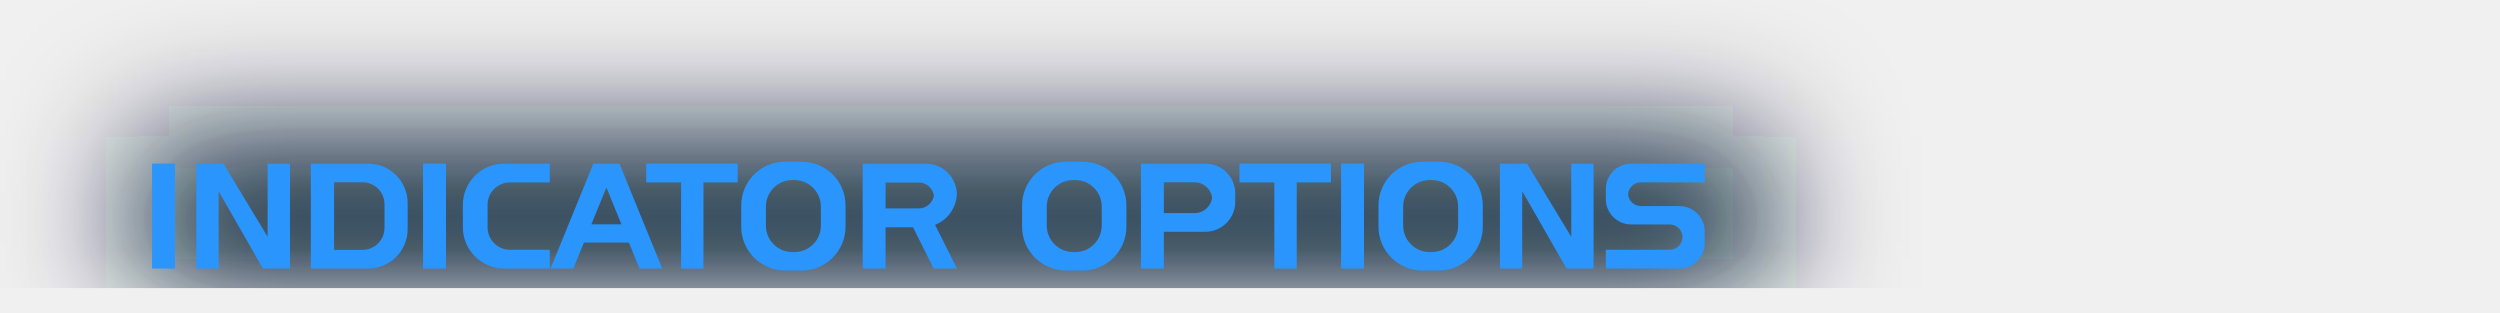
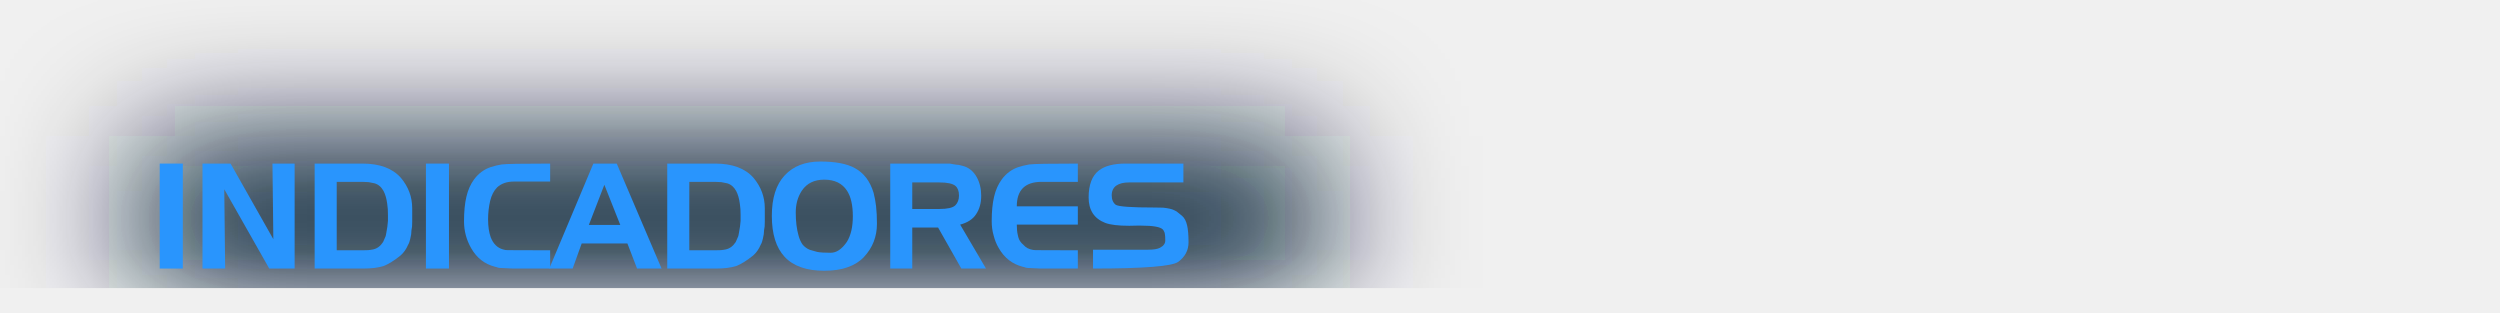
<svg xmlns="http://www.w3.org/2000/svg" width="512" height="64" viewBox="0 0 512 64">
  <defs>
-     <path id="gA" d="M8.77,0L14.11,0L22.88,21.5L18.21,21.5L16.04,16.18L6.84,16.18L4.66,21.5L0,21.5ZM8.36,12.44L14.52,12.44L11.44,4.9Z" />
-     <path id="gC" d="M0,8.47C0,3.79 3.79,0 8.47,0L17.81,0L17.81,3.85L9.66,3.85C7.12,3.85 5.07,5.9 5.07,8.43L5.07,13.07C5.07,15.6 7.12,17.66 9.66,17.66L17.81,17.66L17.81,21.5L8.47,21.5C3.79,21.5 0,17.71 0,13.03Z" />
-     <path id="gD" d="M0,0L11.75,0C16.21,0 19.83,3.62 19.83,8.08L19.83,13.42C19.83,17.88 16.21,21.5 11.75,21.5L0,21.5ZM4.76,17.67L10.59,17.67C13.07,17.67 15.08,15.66 15.08,13.18L15.08,8.32C15.08,5.84 13.07,3.83 10.59,3.83L4.76,3.83Z" />
-     <path id="gI" d="M0,0L4.7,0L4.7,21.5L0,21.5Z" />
-     <path id="gN" d="M0,0L5.55,0L14.61,15L14.61,0L19.19,0L19.19,21.5L13.64,21.5L4.57,5.65L4.57,21.5L0,21.5Z" />
-     <path id="gO" d="M0,8.58C0,3.62 4.02,-0.4 8.98,-0.4L12.39,-0.4C17.35,-0.4 21.37,3.62 21.37,8.58L21.37,12.92C21.37,17.88 17.35,21.9 12.39,21.9L8.98,21.9C4.02,21.9 0,17.88 0,12.92ZM5.06,12.7C5.06,15.7 7.5,18.13 10.49,18.13L10.88,18.13C13.88,18.13 16.31,15.7 16.31,12.7L16.31,8.8C16.31,5.8 13.88,3.37 10.88,3.37L10.49,3.37C7.5,3.37 5.06,5.8 5.06,8.8Z" />
-     <path id="gP" d="M0,0L13.22,0C16.59,0 19.32,2.73 19.32,6.09L19.32,7.84C19.32,11.22 16.57,13.97 13.18,13.97L4.7,13.97L4.7,21.5L0,21.5ZM4.7,10.14L10.97,10.14C12.98,10.14 14.62,8.5 14.62,6.49L14.62,7.48C14.62,5.47 12.98,3.83 10.97,3.83L4.7,3.83Z" />
-     <path id="gR" d="M0,0L12.89,0C16.43,0 19.3,2.87 19.3,6.41L19.3,5.95C19.3,9.88 16.11,13.06 12.18,13.06L4.69,13.06L4.69,21.5L0,21.5ZM4.69,9.18L11.49,9.18C13.21,9.18 14.61,7.78 14.61,6.06L14.61,7C14.61,5.28 13.21,3.88 11.49,3.88L4.69,3.88ZM9.81,12.06L14.58,12.06L19.3,21.5L14.53,21.5Z" />
-     <path id="gS" d="M20.26,0L20.26,3.84L7.18,3.84C5.73,3.84 4.55,5.02 4.55,6.47L4.55,6.07C4.55,7.52 5.73,8.7 7.18,8.7L15.05,8.7C17.93,8.7 20.26,11.03 20.26,13.91L20.26,16.29C20.26,19.17 17.93,21.5 15.05,21.5L0,21.5L0,17.66L13.08,17.66C14.53,17.66 15.71,16.48 15.71,15.03L15.71,15.11C15.71,13.65 14.53,12.47 13.08,12.47L5.21,12.47C2.33,12.47 0,10.14 0,7.27L0,5.21C0,2.33 2.33,0 5.21,0Z" />
-     <path id="gT" d="M0,0L18.74,0L18.74,3.85L11.73,3.85L11.73,21.5L7.14,21.5L7.14,3.85L0,3.85Z" />
    <filter id="soft" filterUnits="userSpaceOnUse" x="-60" y="-60" width="632" height="184">
-       <feGaussianBlur stdDeviation="13.6 13.47" />
+       <feGaussianBlur stdDeviation="14.23 13.06" />
    </filter>
    <mask id="cut" maskUnits="userSpaceOnUse" x="0" y="0" width="512" height="64">
      <rect width="512" height="59" fill="#fff" />
    </mask>
  </defs>
  <g mask="url(#cut)">
-     <rect width="512" height="64" fill="none" />
-     <rect x="28.19" y="28.18" width="333.14" height="40.55" fill="#021931" fill-opacity="0.907" filter="url(#soft)" />
+     <rect x="29.08" y="28.05" width="240.73" height="40.95" fill="#021931" fill-opacity="0.893" filter="url(#soft)" />
  </g>
-   <g id="text" fill="#2995fd">
-     <use href="#gI" transform="translate(31.15,33.5)" />
-     <use href="#gN" transform="translate(40.2,33.5)" />
-     <use href="#gD" transform="translate(63.66,33.5)" />
-     <use href="#gI" transform="translate(86.64,33.5)" />
-     <use href="#gC" transform="translate(94.79,33.5)" />
-     <use href="#gA" transform="translate(112.75,33.5)" />
-     <use href="#gT" transform="translate(132.34,33.5)" />
-     <use href="#gO" transform="translate(151.8,33.5)" />
-     <use href="#gR" transform="translate(176.68,33.5)" />
-     <use href="#gO" transform="translate(209.32,33.5)" />
-     <use href="#gP" transform="translate(233.66,33.5)" />
-     <use href="#gT" transform="translate(253.84,33.5)" />
-     <use href="#gI" transform="translate(274.65,33.5)" />
-     <use href="#gO" transform="translate(282.31,33.5)" />
-     <use href="#gN" transform="translate(307.18,33.5)" />
-     <use href="#gS" transform="translate(328.87,33.5)" />
+   <g fill="#2995fd" transform="translate(30.68 33.5)">
+     <path d="M6.76 21.5V0H2.03V21.5Z" />
+     <path d="M29.66 21.5V0H25.12L25.3 15.49L16.54 0H10.79V21.5H15.43L15.25 5.26L24.46 21.5Z" />
+     <path d="M53.74 9.15Q53.74 5.68 51.43 2.93Q48.86 0 43.57 0H33.76V21.5H43.69Q46.26 21.5 47.87 20.99Q49.37 20.42 51.37 18.81Q52.33 17.97 52.9 16.63Q53.14 16.21 53.17 16.03Q53.2 15.94 53.26 15.7Q53.32 15.55 53.35 15.37Q53.44 14.86 53.53 14.47Q53.59 13.93 53.59 13.64Q53.65 13.4 53.71 12.89Q53.74 12.62 53.74 11.9V11.54V11.12V10.62V9.96ZM48.77 10.79V11.66V11.75Q48.71 12.44 48.65 12.92Q48.53 13.76 48.44 14.17Q48.41 14.32 48.35 14.65Q48.29 14.86 48.29 14.89L47.78 16.06Q46.98 17.31 45.75 17.58L45.24 17.67L44.7 17.73L43.51 17.76H38.28V3.74H43.51L44.82 3.8L46.02 4.04Q47.19 4.37 47.87 5.62Q48.41 6.64 48.62 8.22Q48.68 8.61 48.74 9.33Q48.77 9.72 48.77 10.47Z" />
+     <path d="M61.27 21.5V0H56.55V21.5Z" />
+     <path d="M81.99 21.5V17.76L73.35 17.73L72.81 17.7L72.33 17.58Q70.6 17.1 69.82 15.1Q69.28 13.58 69.28 11.45Q69.28 9.48 69.7 7.66Q70.12 5.89 71.14 4.87Q72.42 3.68 74.58 3.68H81.99V0Q73.29 0 72.04 0.18Q70.9 0.36 69.73 0.75Q67.76 1.44 66.44 3.2Q65.31 4.72 64.83 6.82Q64.35 8.85 64.35 11.84Q64.35 14.77 65.82 17.34Q67.52 20.33 70.72 21.14Q70.81 21.17 70.99 21.2Q71.02 21.23 71.23 21.29Q71.56 21.38 71.8 21.38L72.48 21.41L74.4 21.5Z" />
+     <path d="M104.81 21.5 95.63 0H90.84L81.81 21.5H86.6L88.45 16.36H97.81L99.79 21.5ZM96.35 12.56H89.92L93.09 4.34Z" />
+     <path d="M125.95 9.15Q125.95 5.68 123.65 2.93Q121.08 0 115.78 0H105.97V21.5H115.9Q118.47 21.5 120.09 20.99Q121.58 20.42 123.59 18.81Q124.54 17.97 125.11 16.63Q125.35 16.21 125.38 16.03Q125.41 15.94 125.47 15.7Q125.53 15.55 125.56 15.37Q125.65 14.86 125.74 14.47Q125.8 13.93 125.8 13.64Q125.86 13.4 125.92 12.89Q125.95 12.62 125.95 11.9V11.54V11.12V10.62V9.96ZM120.99 10.79V11.66V11.75Q120.93 12.44 120.87 12.92Q120.75 13.76 120.66 14.17Q120.63 14.32 120.57 14.65Q120.51 14.86 120.51 14.89L120 16.06Q119.19 17.31 117.97 17.58L117.46 17.67L116.92 17.73L115.72 17.76H110.49V3.74H115.72L117.04 3.8L118.24 4.04Q119.4 4.37 120.09 5.62Q120.63 6.64 120.84 8.22Q120.9 8.61 120.96 9.33Q120.99 9.72 120.99 10.47Z" />
+     <path d="M148.92 12.32Q148.92 10.35 148.74 8.73Q148.56 7.24 148.23 5.98Q147.15 2.42 144.4 0.93Q141.98 -0.42 137.31 -0.42Q132.65 -0.42 130.02 2.42Q127.39 5.23 127.39 10.71Q127.39 16.3 130.02 19.11Q132.68 21.95 138.12 21.95Q140.93 21.95 142.93 21.23Q144.97 20.51 146.25 19.14Q148.92 16.3 148.92 12.32ZM143.98 10.79Q143.98 14.08 142.76 16.03Q141.23 18.27 139.44 18.27Q137.58 18.27 136.68 18.09L135.19 17.67Q134.26 17.31 133.63 16.51Q133.1 15.67 132.86 14.74Q132.29 12.74 132.29 10.02Q132.29 7.42 133.55 5.53Q135.07 3.29 138.12 3.29Q141.32 3.29 142.79 5.56Q143.98 7.39 143.98 10.79Z" />
+     <path d="M171.25 21.5 165.96 12.5Q168.23 11.9 169.22 10.38Q170.27 8.82 170.27 6.61Q170.27 4.4 169.34 2.75Q168.29 0.9 166.41 0.45Q165.84 0.3 165.69 0.27Q165.6 0.24 165.3 0.24L164.67 0.15L163.84 0H162.73H151.64V21.5H156.15V13.1H161.44L166.2 21.5ZM165.72 6.55Q165.72 7.83 164.94 8.58Q164.14 9.3 161.68 9.3H156.15V3.86H161.68Q164.17 3.86 165 4.58Q165.72 5.2 165.72 6.55Z" />
+     <path d="M190.06 21.5V17.76L181.42 17.73Q180.91 17.73 180.31 17.55Q179.74 17.37 179.36 17.07L178.55 16.3Q178.19 15.88 178.04 15.55Q177.86 15.13 177.77 14.65Q177.56 13.79 177.56 12.5H190.06V8.76H177.56Q177.56 3.74 182.65 3.74H190.06V0Q181.42 0 180.1 0.18Q178.61 0.45 177.8 0.75Q175.83 1.44 174.51 3.2Q173.38 4.72 172.9 6.82Q172.42 8.85 172.42 11.81Q172.42 13.37 172.81 14.71Q173.17 16.15 173.88 17.34Q175.59 20.33 178.79 21.14Q178.88 21.17 179.06 21.2Q179.09 21.23 179.3 21.29Q179.63 21.38 179.86 21.38L180.55 21.41L182.47 21.5Z" />
+     <path d="M212.73 16.15Q212.73 13.84 212.43 12.62Q212.13 11.33 211.41 10.71L210.75 10.17L210.25 9.78Q209.59 9.39 208.87 9.24L208.24 9.12L207.52 9.03L205.82 9Q198.64 9 197.81 8.43Q197 7.8 197 6.49Q197 5.17 197.96 4.49Q198.91 3.86 200.53 3.86H211.68V0H199.81Q196.22 0 194.37 1.41Q192.27 3.05 192.27 6.94Q192.27 10.82 195.65 12.14Q197.21 12.74 200.59 12.74L202.05 12.71H203.07Q206.69 12.71 207.46 13.49Q207.61 13.64 207.7 13.87Q207.85 14.08 207.88 14.41Q207.97 14.77 207.97 15.76Q207.97 16.69 206.87 17.25Q206.12 17.64 204.47 17.64H193.17V21.5Q208.81 21.5 210.63 20.12Q212.73 18.57 212.73 16.15Z" />
  </g>
</svg>
